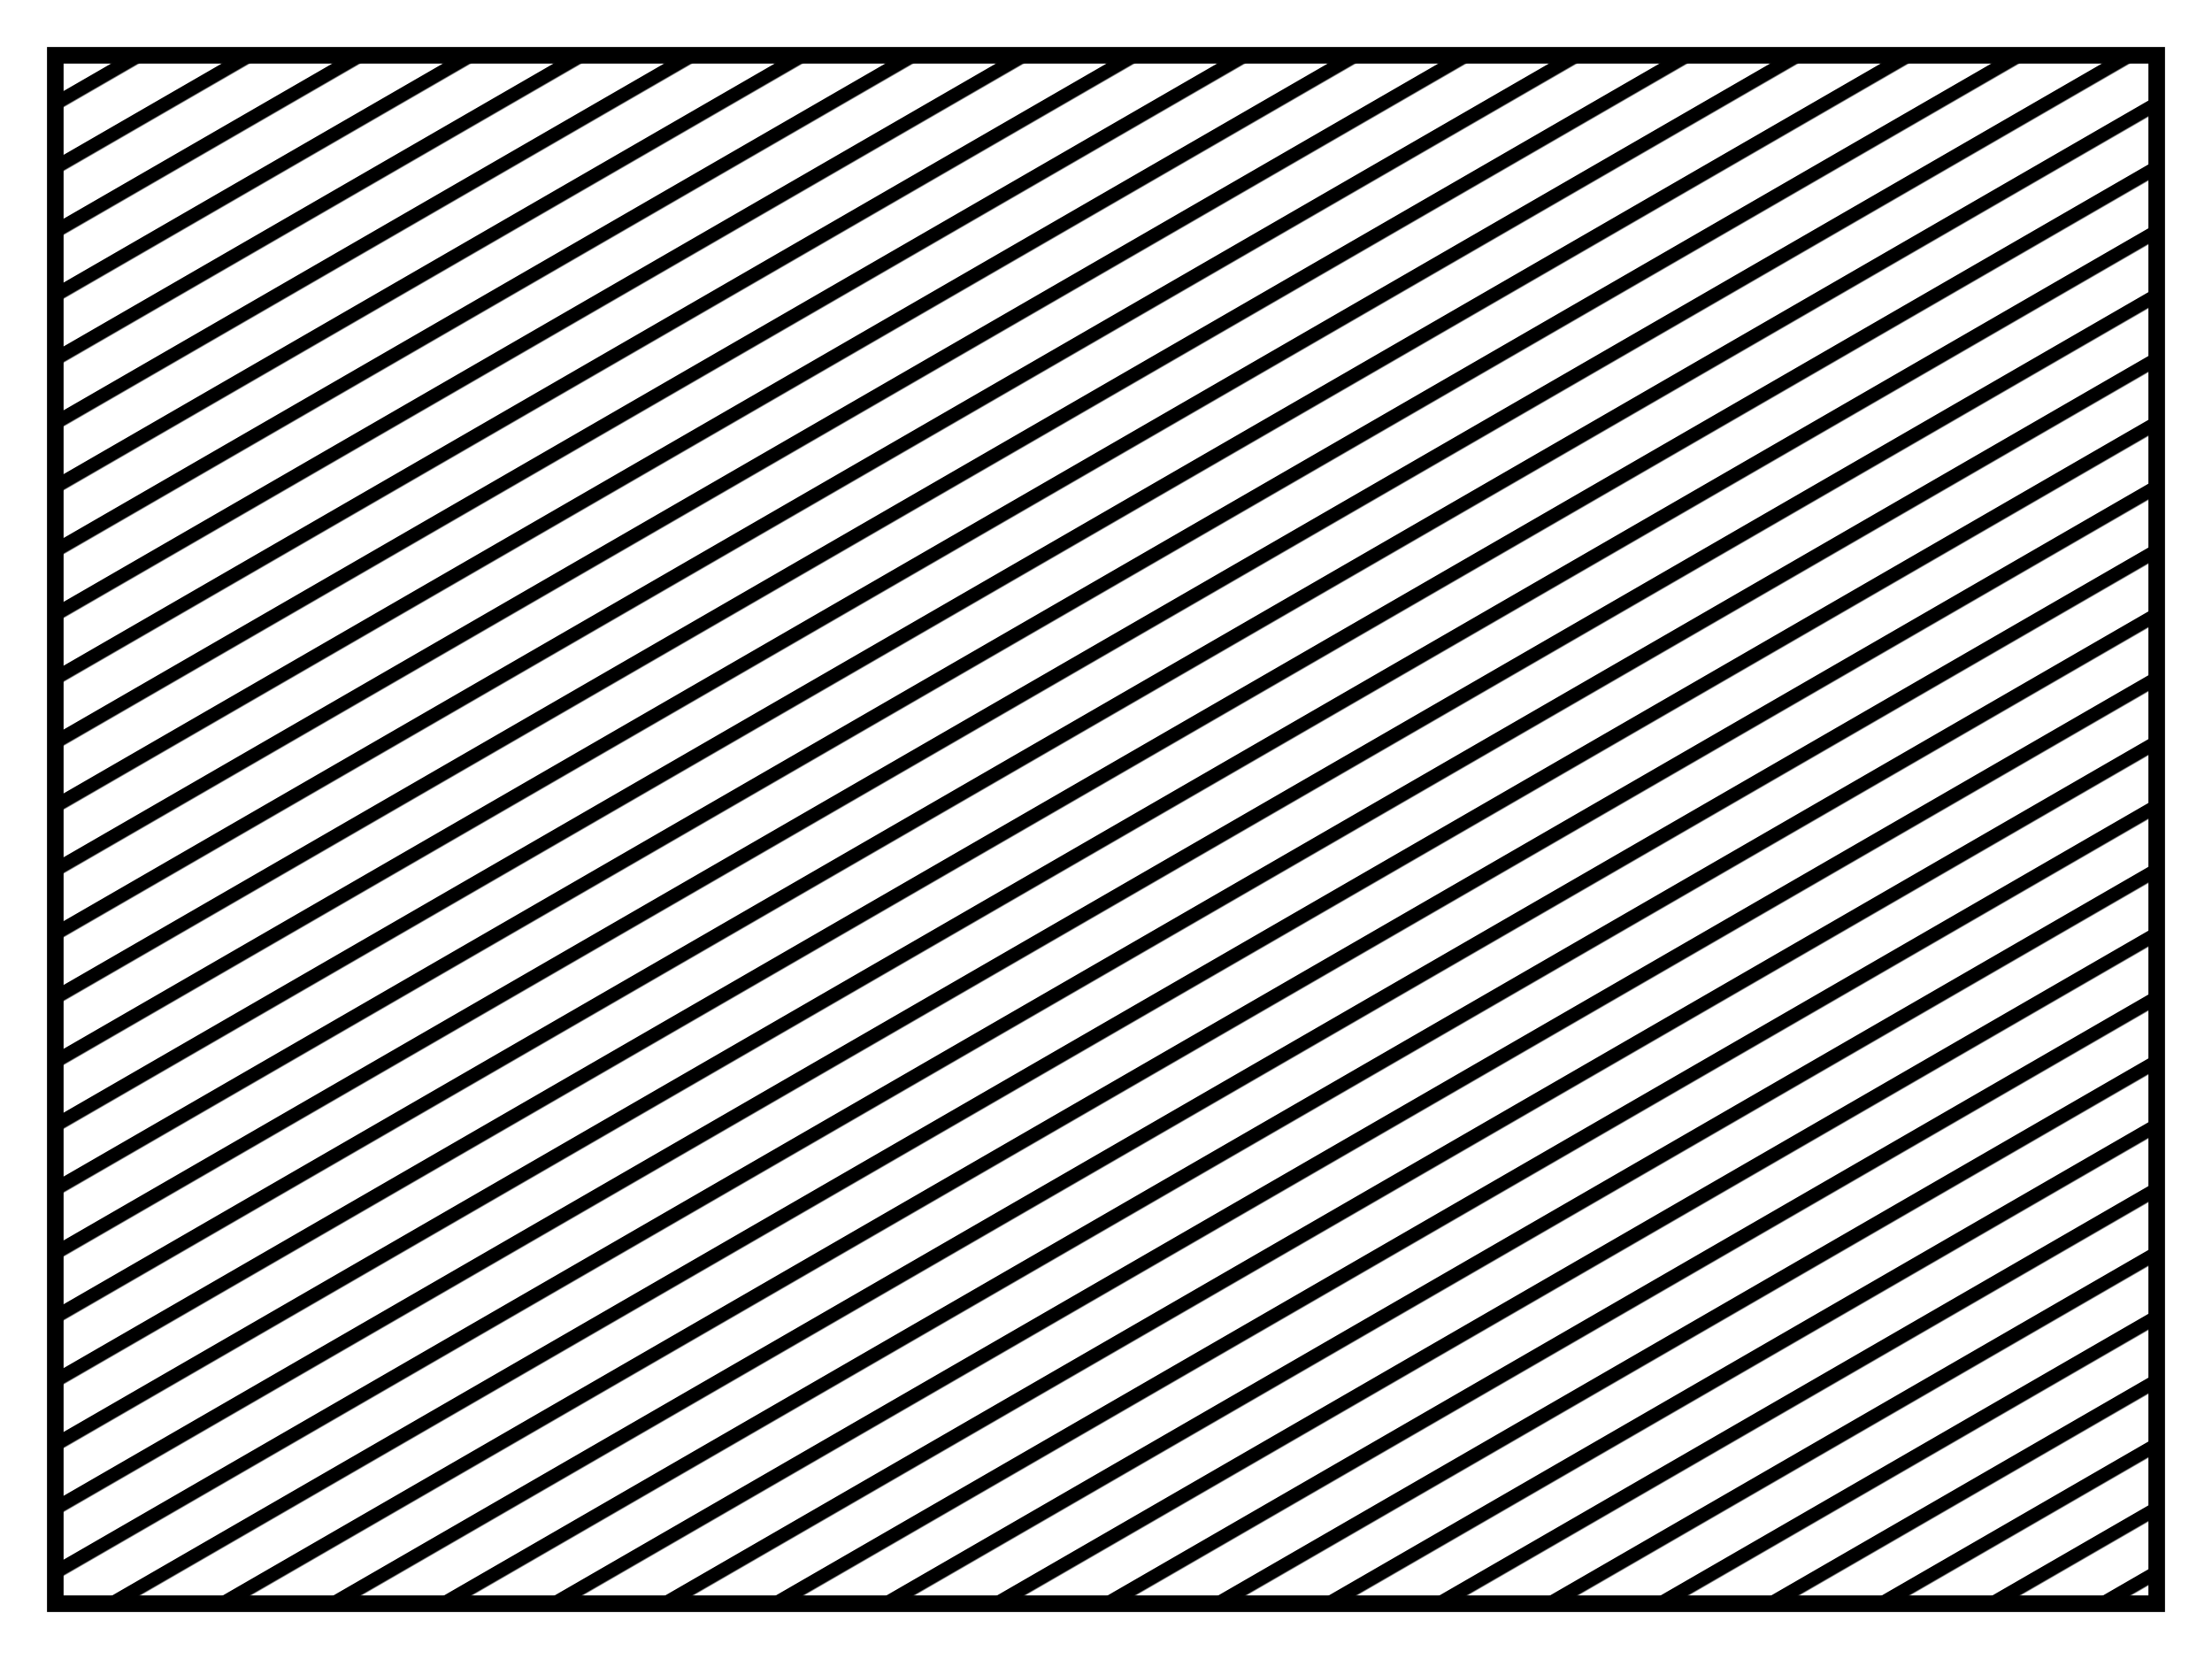
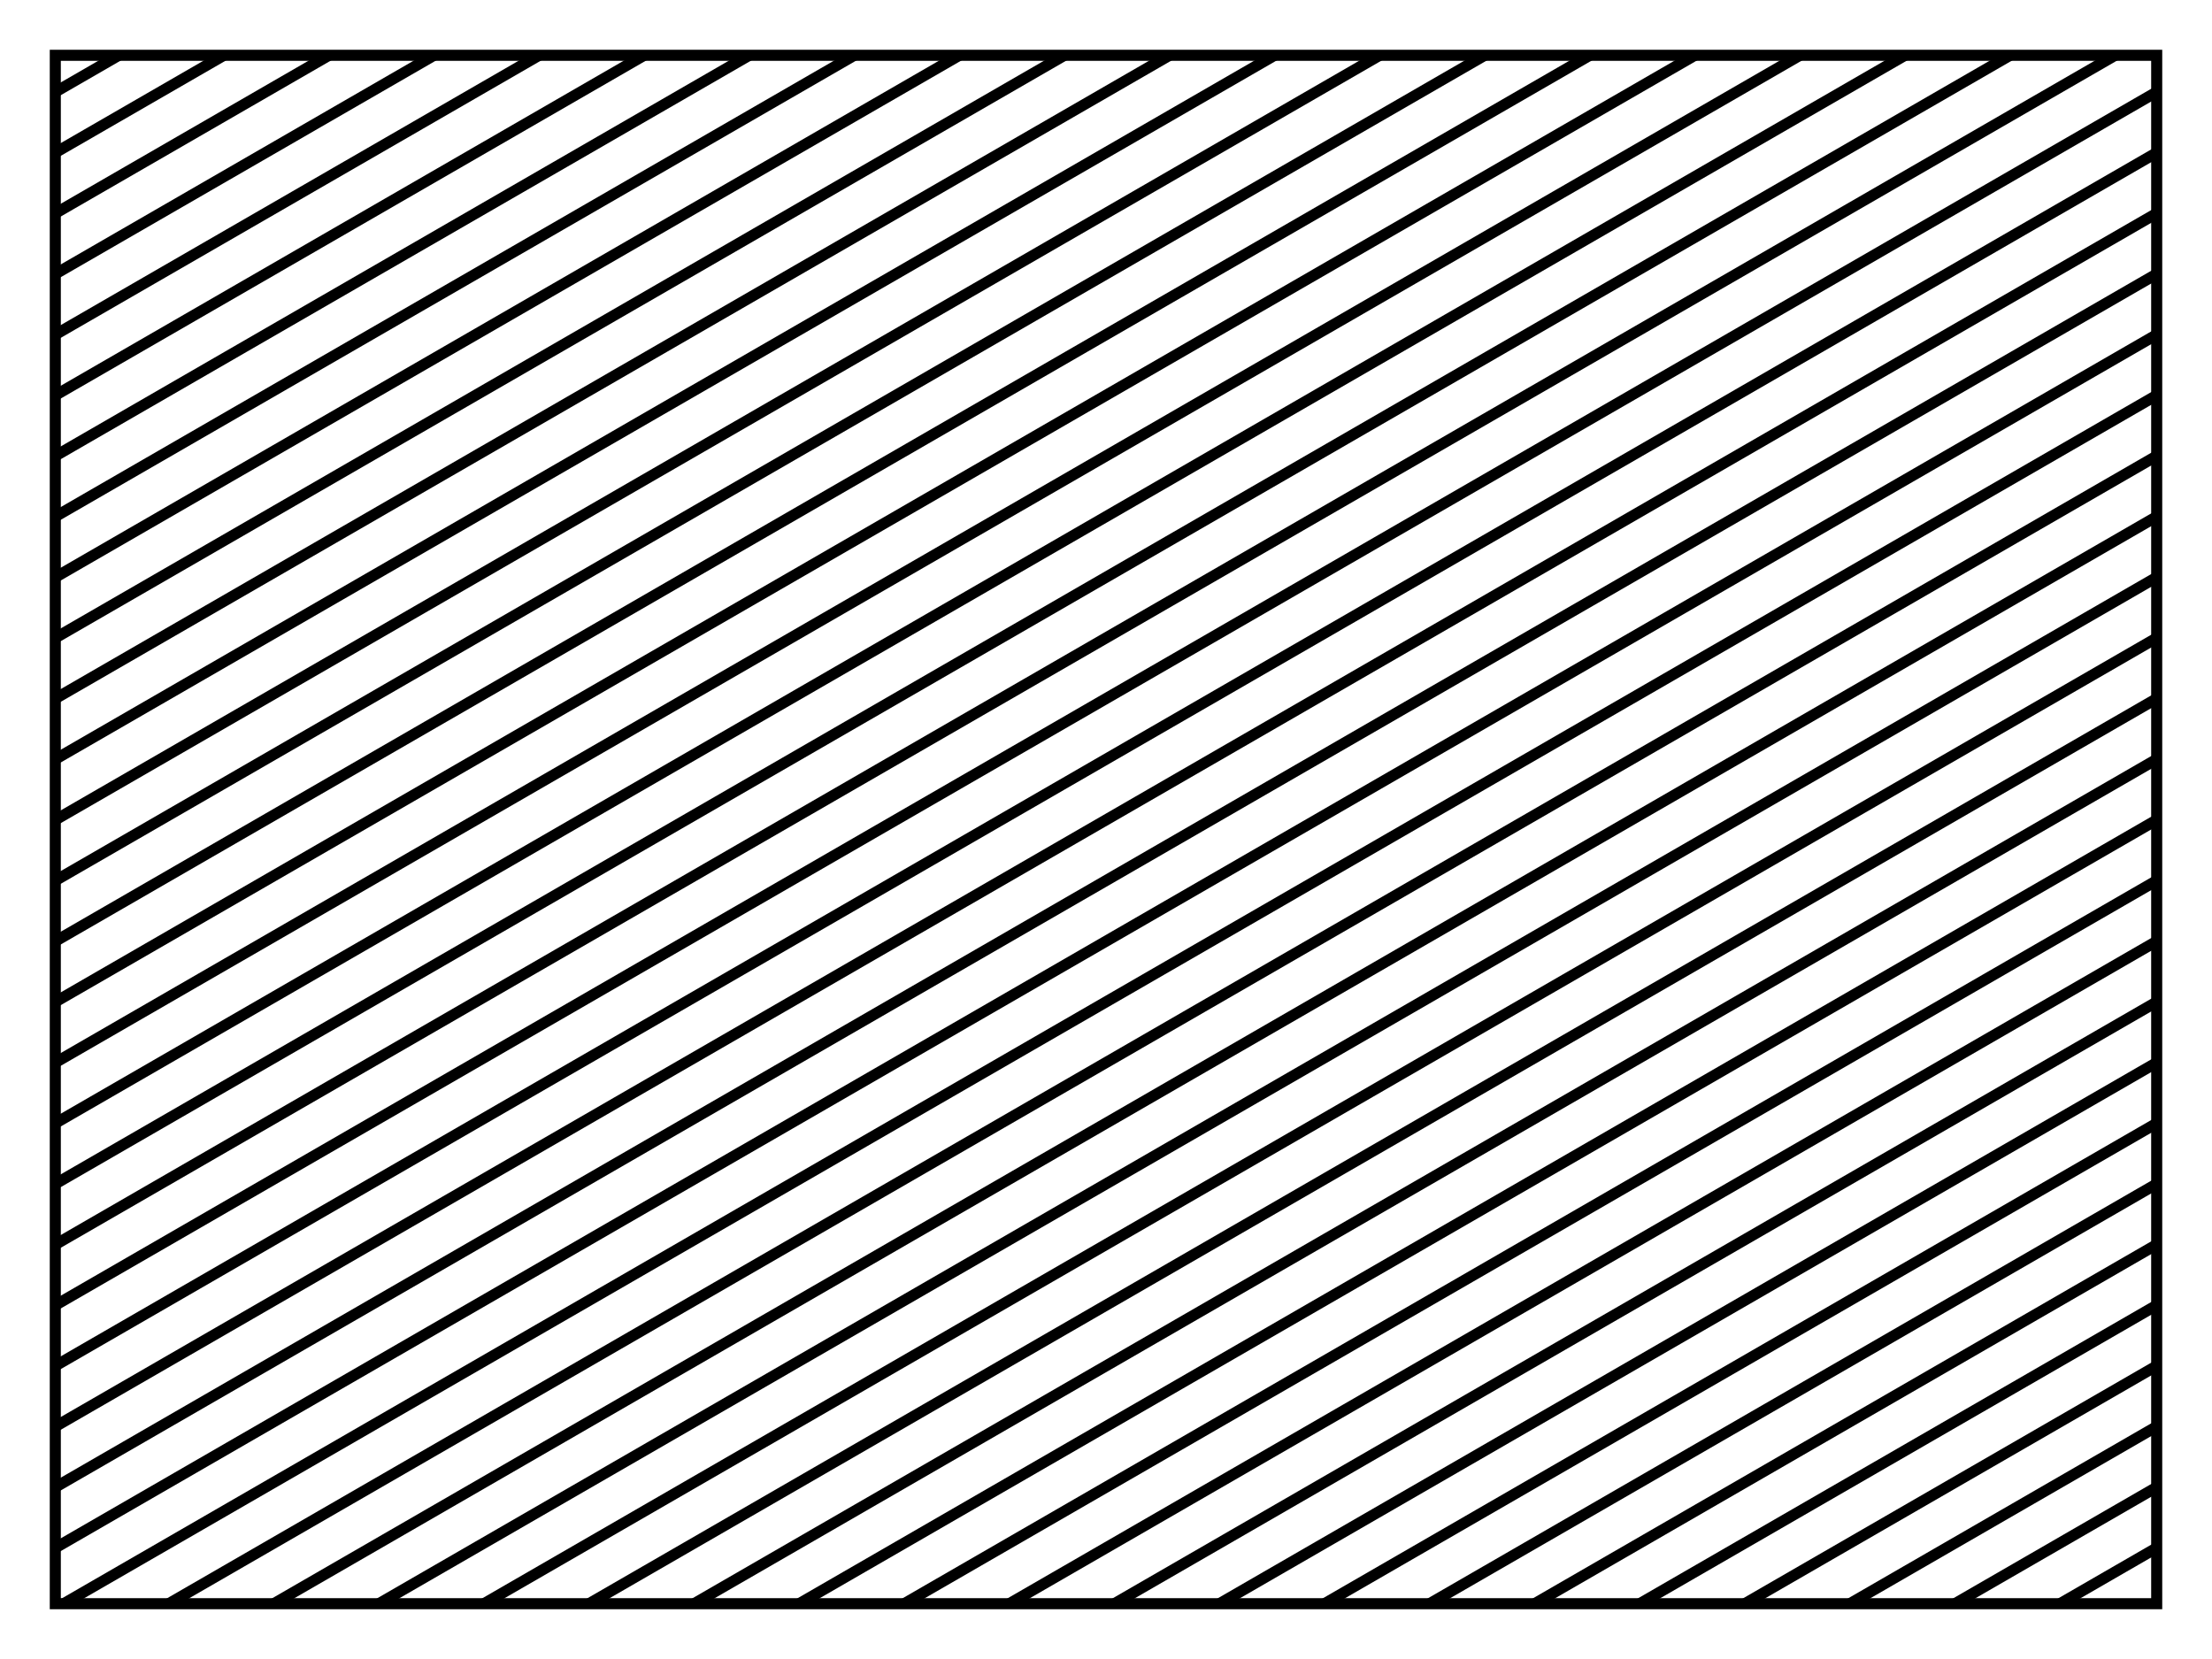
- <svg xmlns="http://www.w3.org/2000/svg" viewBox="0 0 400 300">
-   <defs>
-     <pattern id="cross-hatch" width="10" height="10" patternTransform="rotate(60 0 0)" patternUnits="userSpaceOnUse">
-       <line x1="0" y1="0" x2="0" y2="10" stroke="black" stroke-width="5" />
-     </pattern>
-   </defs>
-   <rect fill="url(#cross-hatch)" x="10" y="10" stroke="black" width="380" height="280" stroke-width="3" />
+ <svg xmlns="http://www.w3.org/2000/svg" height="6in" viewBox="0 0 400000 300000" width="8in">
+   <path d="M390000,290000 L10000,290000 L10000,10000 L390000,10000 z" fill="none" stroke="black" stroke-width="2000" />
+   <path d="M10000,16632 L21487,9999" fill="none" stroke="black" stroke-width="2000" />
+   <path d="M9999,27601 L40487,10000" fill="none" stroke="black" stroke-width="2000" />
+   <path d="M10000,38571 L59487,9999" fill="none" stroke="black" stroke-width="2000" />
+   <path d="M10000,49541 L78487,10000" fill="none" stroke="black" stroke-width="2000" />
+   <path d="M10000,60510 L97487,10000" fill="none" stroke="black" stroke-width="2000" />
+   <path d="M10000,71480 L116487,9999" fill="none" stroke="black" stroke-width="2000" />
+   <path d="M10000,82450 L135487,10000" fill="none" stroke="black" stroke-width="2000" />
+   <path d="M9999,93419 L154487,10000" fill="none" stroke="black" stroke-width="2000" />
+   <path d="M9999,104389 L173487,9999" fill="none" stroke="black" stroke-width="2000" />
+   <path d="M9999,115358 L192487,10000" fill="none" stroke="black" stroke-width="2000" />
+   <path d="M9999,126328 L211487,9999" fill="none" stroke="black" stroke-width="2000" />
+   <path d="M9999,137298 L230487,10000" fill="none" stroke="black" stroke-width="2000" />
+   <path d="M9999,148267 L249487,10000" fill="none" stroke="black" stroke-width="2000" />
+   <path d="M10000,159237 L268487,10000" fill="none" stroke="black" stroke-width="2000" />
+   <path d="M10000,170207 L287487,10000" fill="none" stroke="black" stroke-width="2000" />
+   <path d="M10000,181176 L306487,10000" fill="none" stroke="black" stroke-width="2000" />
+   <path d="M10000,192146 L325487,10000" fill="none" stroke="black" stroke-width="2000" />
+   <path d="M10000,203116 L344487,10000" fill="none" stroke="black" stroke-width="2000" />
+   <path d="M10000,214085 L363487,10000" fill="none" stroke="black" stroke-width="2000" />
+   <path d="M10000,225055 L382487,10000" fill="none" stroke="black" stroke-width="2000" />
+   <path d="M10000,236025 L390000,16632" fill="none" stroke="black" stroke-width="2000" />
+   <path d="M10000,246994 L390000,27601" fill="none" stroke="black" stroke-width="2000" />
+   <path d="M10000,257964 L390000,38571" fill="none" stroke="black" stroke-width="2000" />
+   <path d="M10000,268934 L390000,49541" fill="none" stroke="black" stroke-width="2000" />
+   <path d="M10000,279903 L390000,60510" fill="none" stroke="black" stroke-width="2000" />
+   <path d="M11512,290000 L389999,71480" fill="none" stroke="black" stroke-width="2000" />
+   <path d="M30512,289999 L389999,82450" fill="none" stroke="black" stroke-width="2000" />
+   <path d="M49512,290000 L390000,93419" fill="none" stroke="black" stroke-width="2000" />
+   <path d="M68512,290000 L390000,104389" fill="none" stroke="black" stroke-width="2000" />
+   <path d="M87512,290000 L390000,115358" fill="none" stroke="black" stroke-width="2000" />
+   <path d="M106512,290000 L390000,126328" fill="none" stroke="black" stroke-width="2000" />
+   <path d="M125512,290000 L389999,137298" fill="none" stroke="black" stroke-width="2000" />
+   <path d="M144512,290000 L390000,148267" fill="none" stroke="black" stroke-width="2000" />
+   <path d="M163512,290000 L390000,159237" fill="none" stroke="black" stroke-width="2000" />
+   <path d="M182512,290000 L389999,170207" fill="none" stroke="black" stroke-width="2000" />
+   <path d="M201512,290000 L389999,181176" fill="none" stroke="black" stroke-width="2000" />
+   <path d="M220512,290000 L390000,192146" fill="none" stroke="black" stroke-width="2000" />
+   <path d="M239512,290000 L390000,203116" fill="none" stroke="black" stroke-width="2000" />
+   <path d="M258512,290000 L389999,214085" fill="none" stroke="black" stroke-width="2000" />
+   <path d="M277512,290000 L389999,225055" fill="none" stroke="black" stroke-width="2000" />
+   <path d="M296512,290000 L390000,236025" fill="none" stroke="black" stroke-width="2000" />
+   <path d="M315512,290000 L390000,246994" fill="none" stroke="black" stroke-width="2000" />
+   <path d="M334512,290000 L389999,257964" fill="none" stroke="black" stroke-width="2000" />
+   <path d="M353512,290000 L390000,268934" fill="none" stroke="black" stroke-width="2000" />
+   <path d="M372512,290000 L390000,279903" fill="none" stroke="black" stroke-width="2000" />
</svg>
